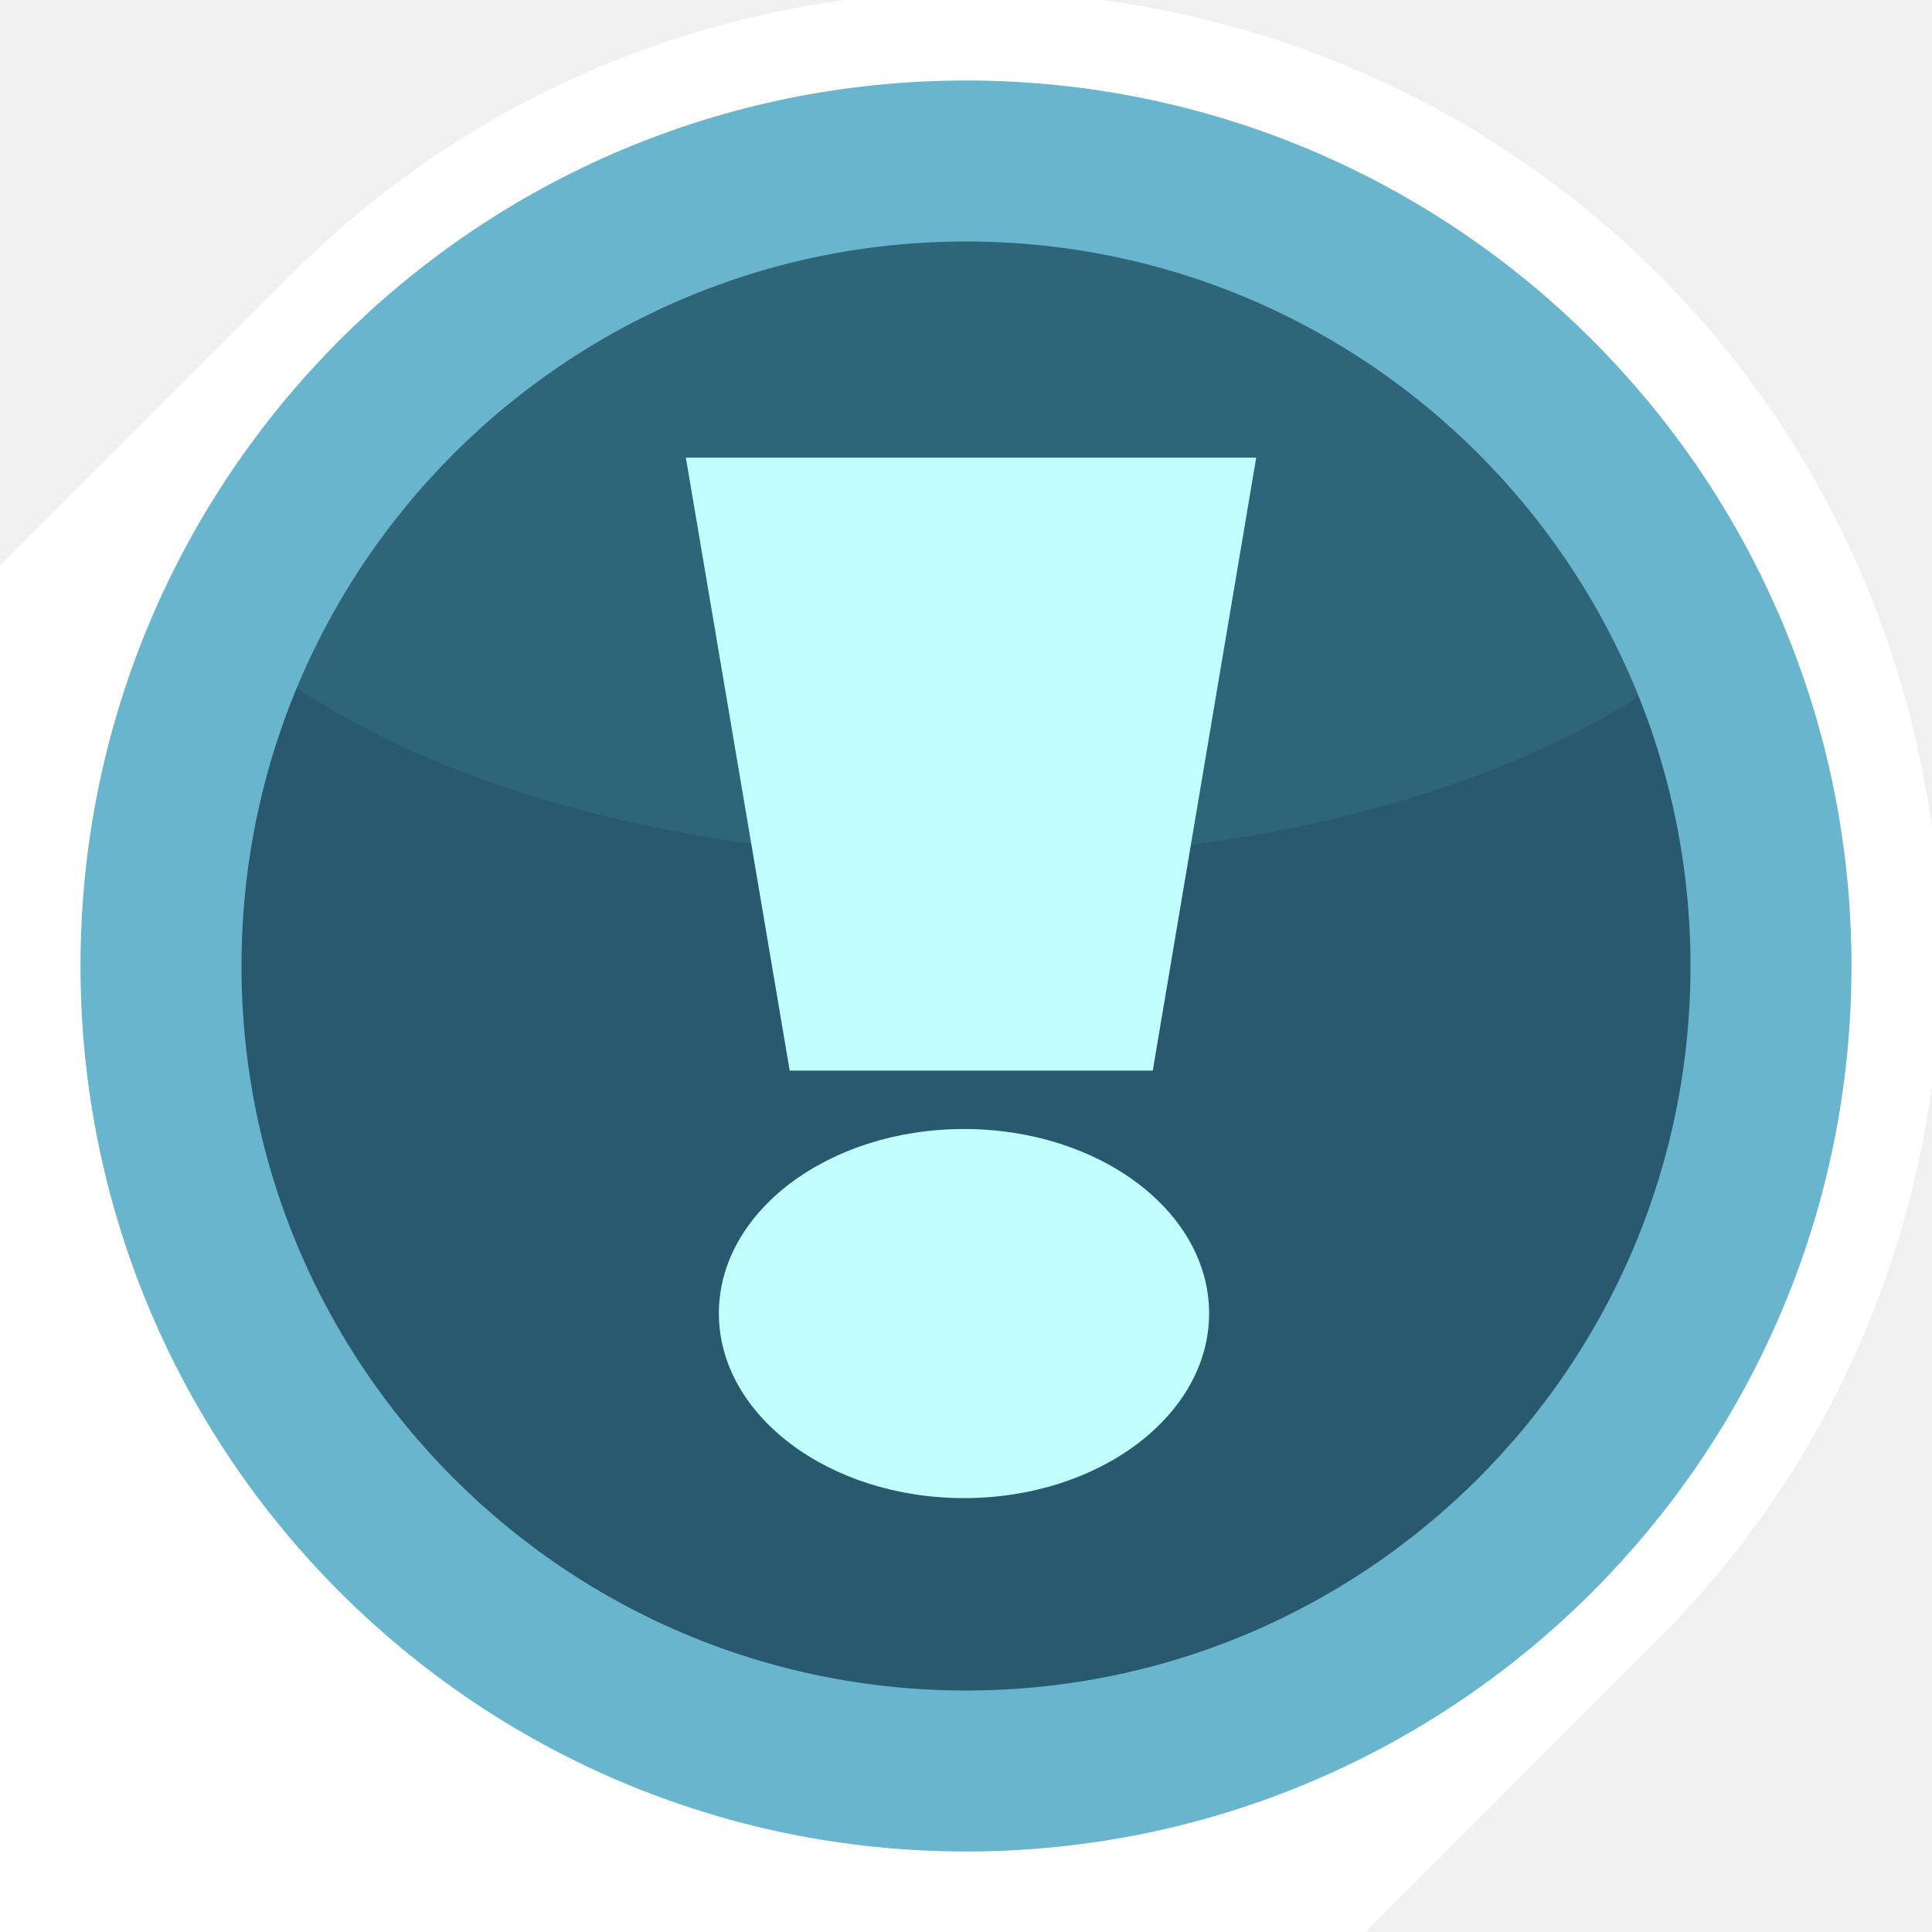
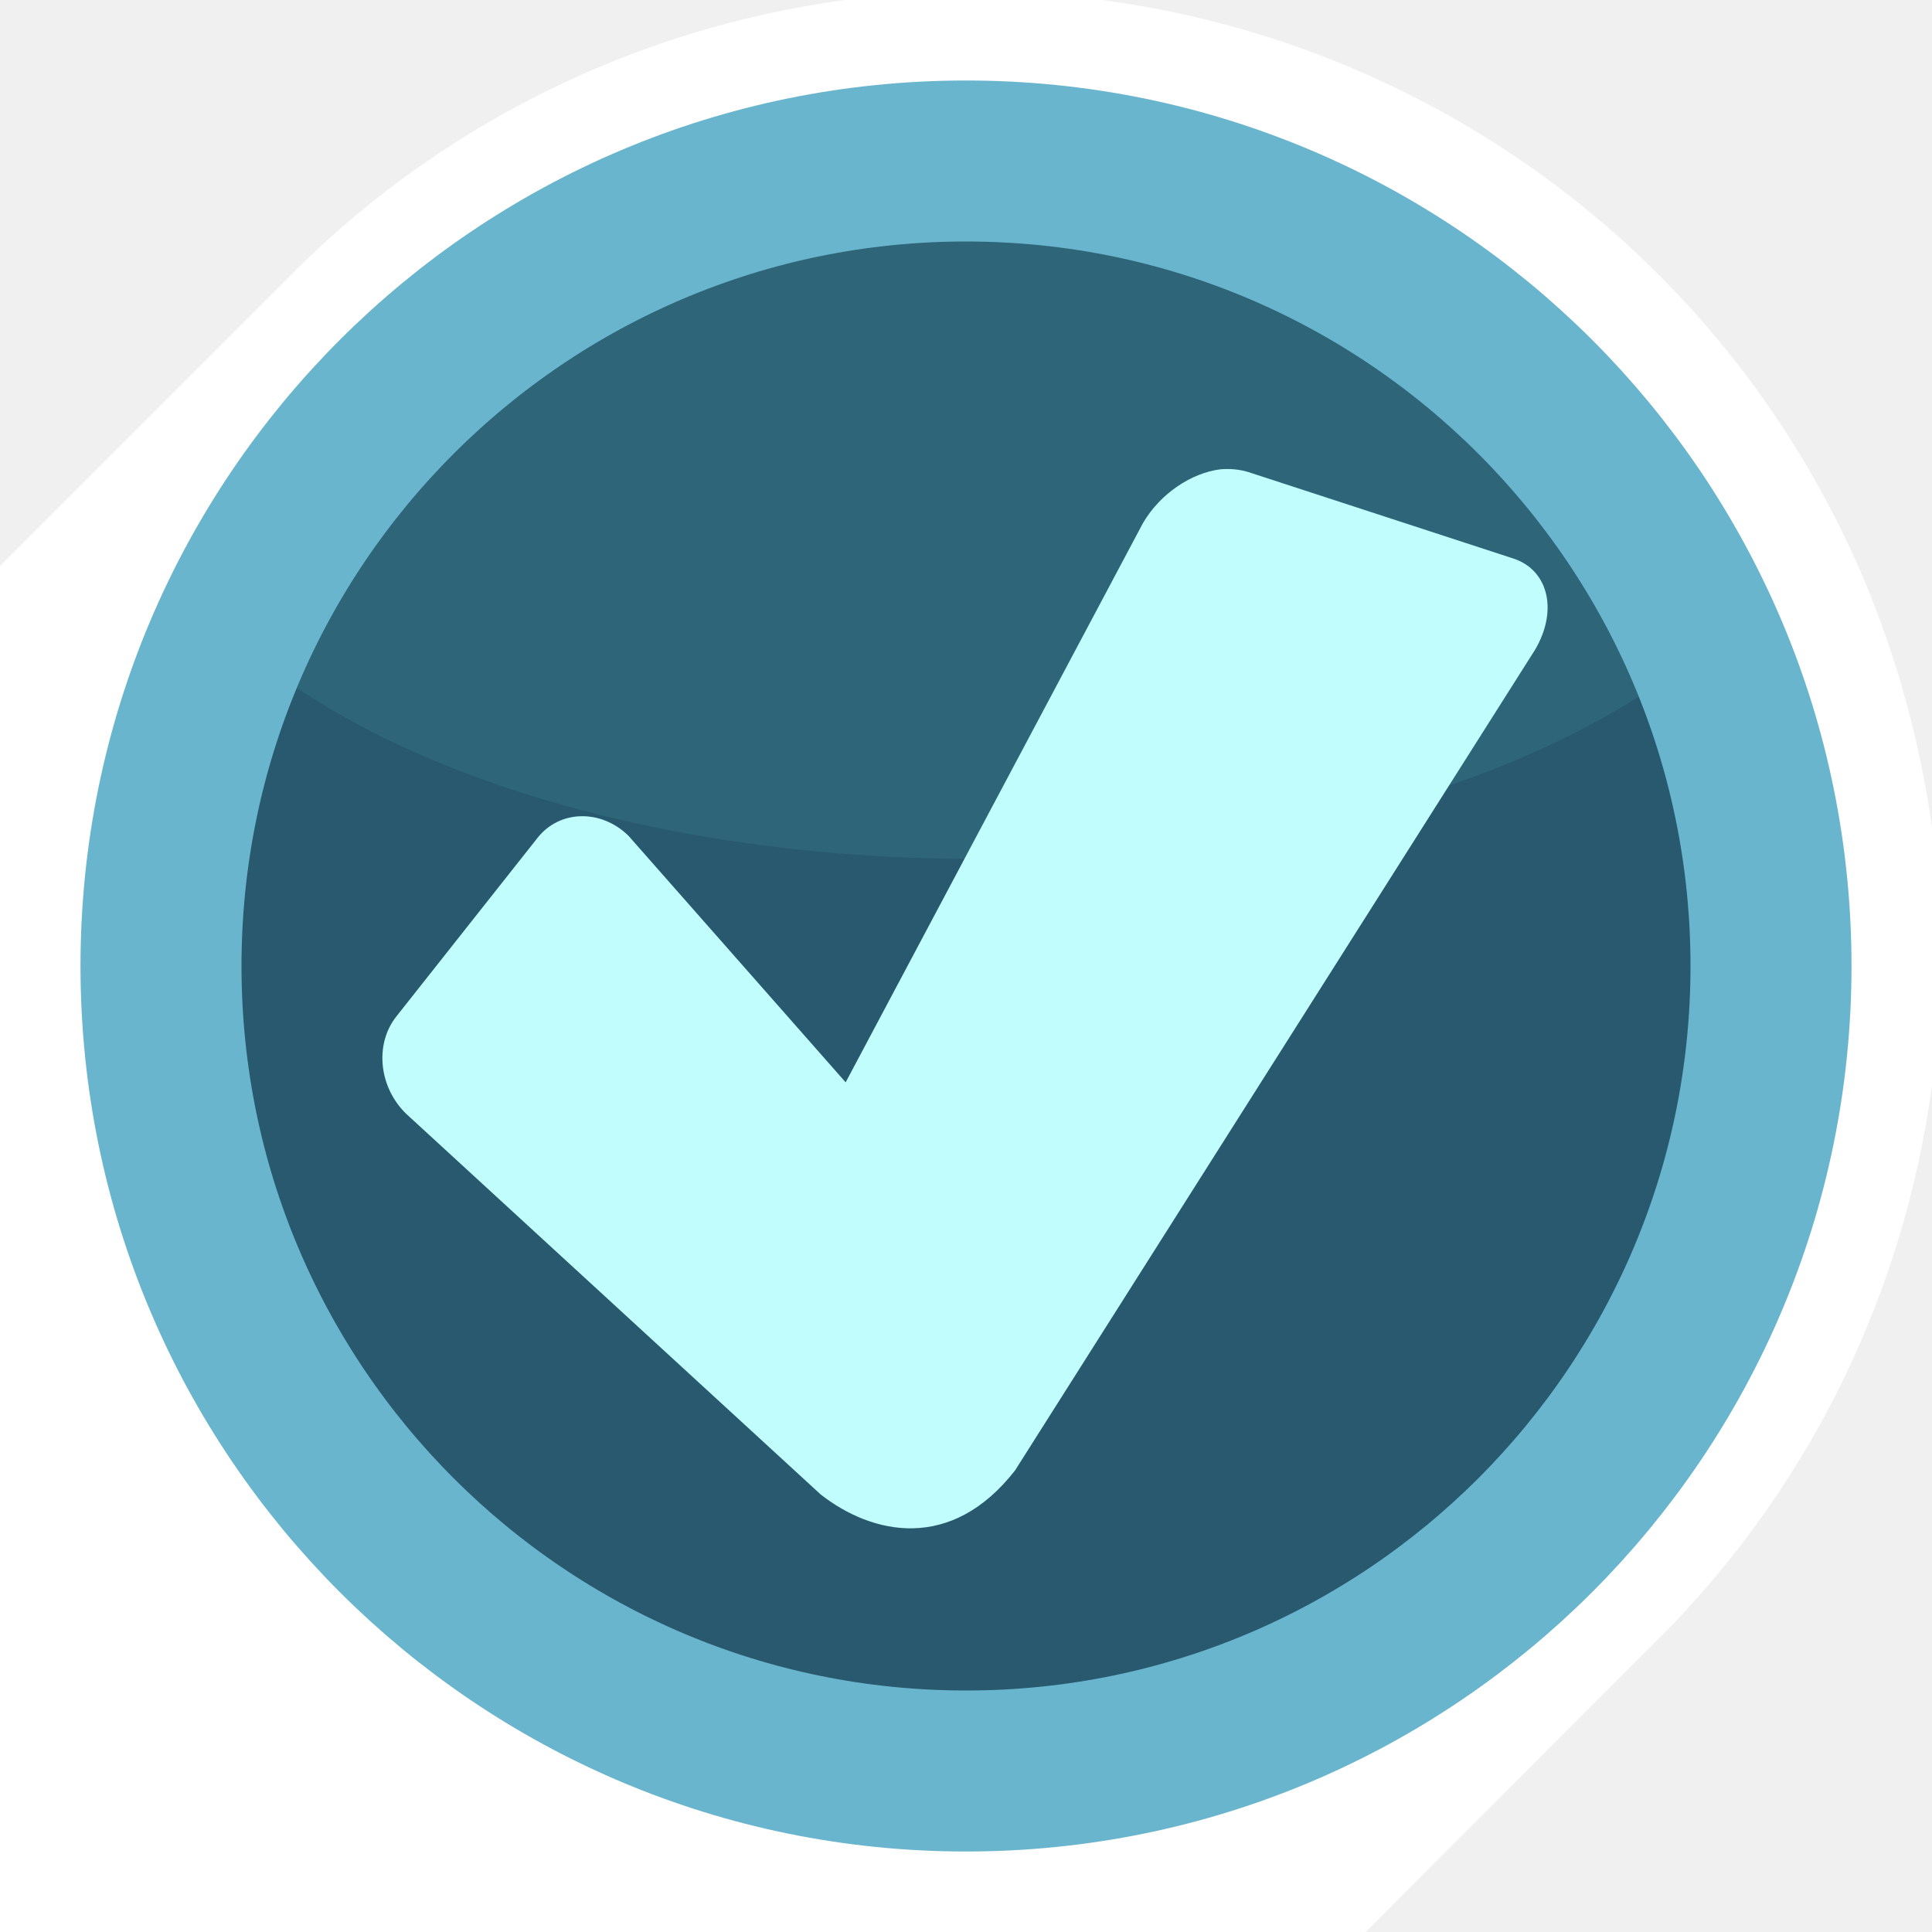
- <svg xmlns="http://www.w3.org/2000/svg" version="1.0" width="100%" height="100%" viewBox="0 0 48 48">
+ <svg xmlns="http://www.w3.org/2000/svg" version="1.0" width="100%" height="100%" viewBox="0 0 48 48" id="svg2">
  <defs id="defs2385" />
  <g id="layer1">
-     <path d="M 21,0 C 15.71,0.71 10.78,3.17 7.03,7.03 L 0,14.06 L 0,48 L 33.93,48 L 40.96,40.96 C 44.90,37.13 47.30,32.18 48,26.96 L 48,20.56 C 47.71,18.48 47.15,16.40 46.31,14.40 C 42.96,6.49 35.70,1.10 27.37,0 L 21,0 z" id="p2393" style="fill:#ffffff;fill-opacity:1;fill-rule:evenodd;stroke:none;" />
-     <path d="M 44,24 A 20,20 0 1 1 4,24 A 20,20 0 1 1 44,24 z" id="p3178" style="opacity:1;fill:#28596e;fill-opacity:1;fill-rule:nonzero;stroke:none;marker:none;visibility:visible;display:inline;overflow:visible;enable-background:accumulate" />
-     <path d="M 24,4 C 15.87,4 8.88,8.85 5.75,15.81 C 9.29,19.10 16.25,21.34 24.25,21.34 C 31.99,21.34 38.73,19.21 42.37,16.09 C 39.30,8.98 32.23,4 24,4 z" id="p3182" style="opacity:1;fill:#6fdfed;fill-opacity:0.09;fill-rule:nonzero;stroke:none;marker:none;visibility:visible;display:inline;overflow:visible;enable-background:accumulate" />
-     <path d="M 17.04,11.37 L 19.62,26.60 L 28.64,26.60 L 31.21,11.37 L 17.04,11.37 z M 23.95,28.05 C 20.59,28.05 17.86,30.10 17.86,32.63 C 17.86,35.16 20.59,37.22 23.95,37.22 C 27.31,37.22 30.04,35.16 30.04,32.63 C 30.04,30.10 27.31,28.05 23.95,28.05 z" id="p3195" style="fill:#c2fdfe;fill-opacity:1;fill-rule:evenodd;stroke:none;" />
-     <path d="M 44,24 A 20,20 0 1 1 4,24 A 20,20 0 1 1 44,24 z" id="p3180" style="opacity:1;fill:none;fill-opacity:1;fill-rule:nonzero;stroke:#69b5cd;stroke-width:4;stroke-linecap:round;stroke-linejoin:miter;marker:none;stroke-miterlimit:4;stroke-dasharray:none;stroke-dashoffset:0;stroke-opacity:1;visibility:visible;display:inline;overflow:visible;enable-background:accumulate" />
+     <path d="M 21,0 C 15.71,0.71 10.78,3.17 7.03,7.03 L 0,14.06 L 0,48 L 33.93,48 L 40.96,40.96 C 44.9,37.13 47.3,32.18 48,26.96 L 48,20.56 C 47.71,18.48 47.15,16.4 46.31,14.4 C 42.96,6.49 35.7,1.1 27.37,0 L 21,0 z" id="p2393" style="fill:#ffffff;fill-opacity:1;fill-rule:evenodd;stroke:none" />
+     <path d="M 44,24 C 44,35.046 35.046,44 24,44 C 12.954,44 4,35.046 4,24 C 4,12.954 12.954,4 24,4 C 35.046,4 44,12.954 44,24 L 44,24 z" id="p3178" style="opacity:1;fill:#28596e;fill-opacity:1;fill-rule:nonzero;stroke:none;marker:none;visibility:visible;display:inline;overflow:visible;enable-background:accumulate" />
+     <path d="M 24,4 C 15.87,4 8.88,8.85 5.75,15.81 C 9.29,19.1 16.25,21.34 24.25,21.34 C 31.99,21.34 38.73,19.21 42.37,16.09 C 39.3,8.98 32.23,4 24,4 z" id="p3182" style="opacity:1;fill:#6fdfed;fill-opacity:0.09;fill-rule:nonzero;stroke:none;marker:none;visibility:visible;display:inline;overflow:visible;enable-background:accumulate" />
+     <path d="M 44,24 C 44,35.046 35.046,44 24,44 C 12.954,44 4,35.046 4,24 C 4,12.954 12.954,4 24,4 C 35.046,4 44,12.954 44,24 L 44,24 z" id="p3180" style="opacity:1;fill:none;fill-opacity:1;fill-rule:nonzero;stroke:#69b5cd;stroke-width:4;stroke-linecap:round;stroke-linejoin:miter;marker:none;stroke-miterlimit:4;stroke-dasharray:none;stroke-dashoffset:0;stroke-opacity:1;visibility:visible;display:inline;overflow:visible;enable-background:accumulate" />
  </g>
+   <path d="M 30.32,11.66 C 29.6,11.75 28.83,12.26 28.4,12.99 L 21.01,26.89 L 15.61,20.76 C 14.93,20.1 13.91,20.12 13.36,20.81 L 9.85,25.25 C 9.3,25.94 9.41,27.02 10.1,27.68 L 20.39,37.13 C 21.67,38.13 23.63,38.57 25.22,36.53 L 38.14,16.14 C 38.71,15.17 38.47,14.17 37.61,13.88 L 31.02,11.73 C 30.8,11.66 30.55,11.64 30.32,11.66 z" id="r3323" style="fill:#c2fdfe;fill-opacity:1;fill-rule:evenodd;stroke:none;marker:none;visibility:visible;display:inline;overflow:visible;enable-background:accumulate" />
</svg>
